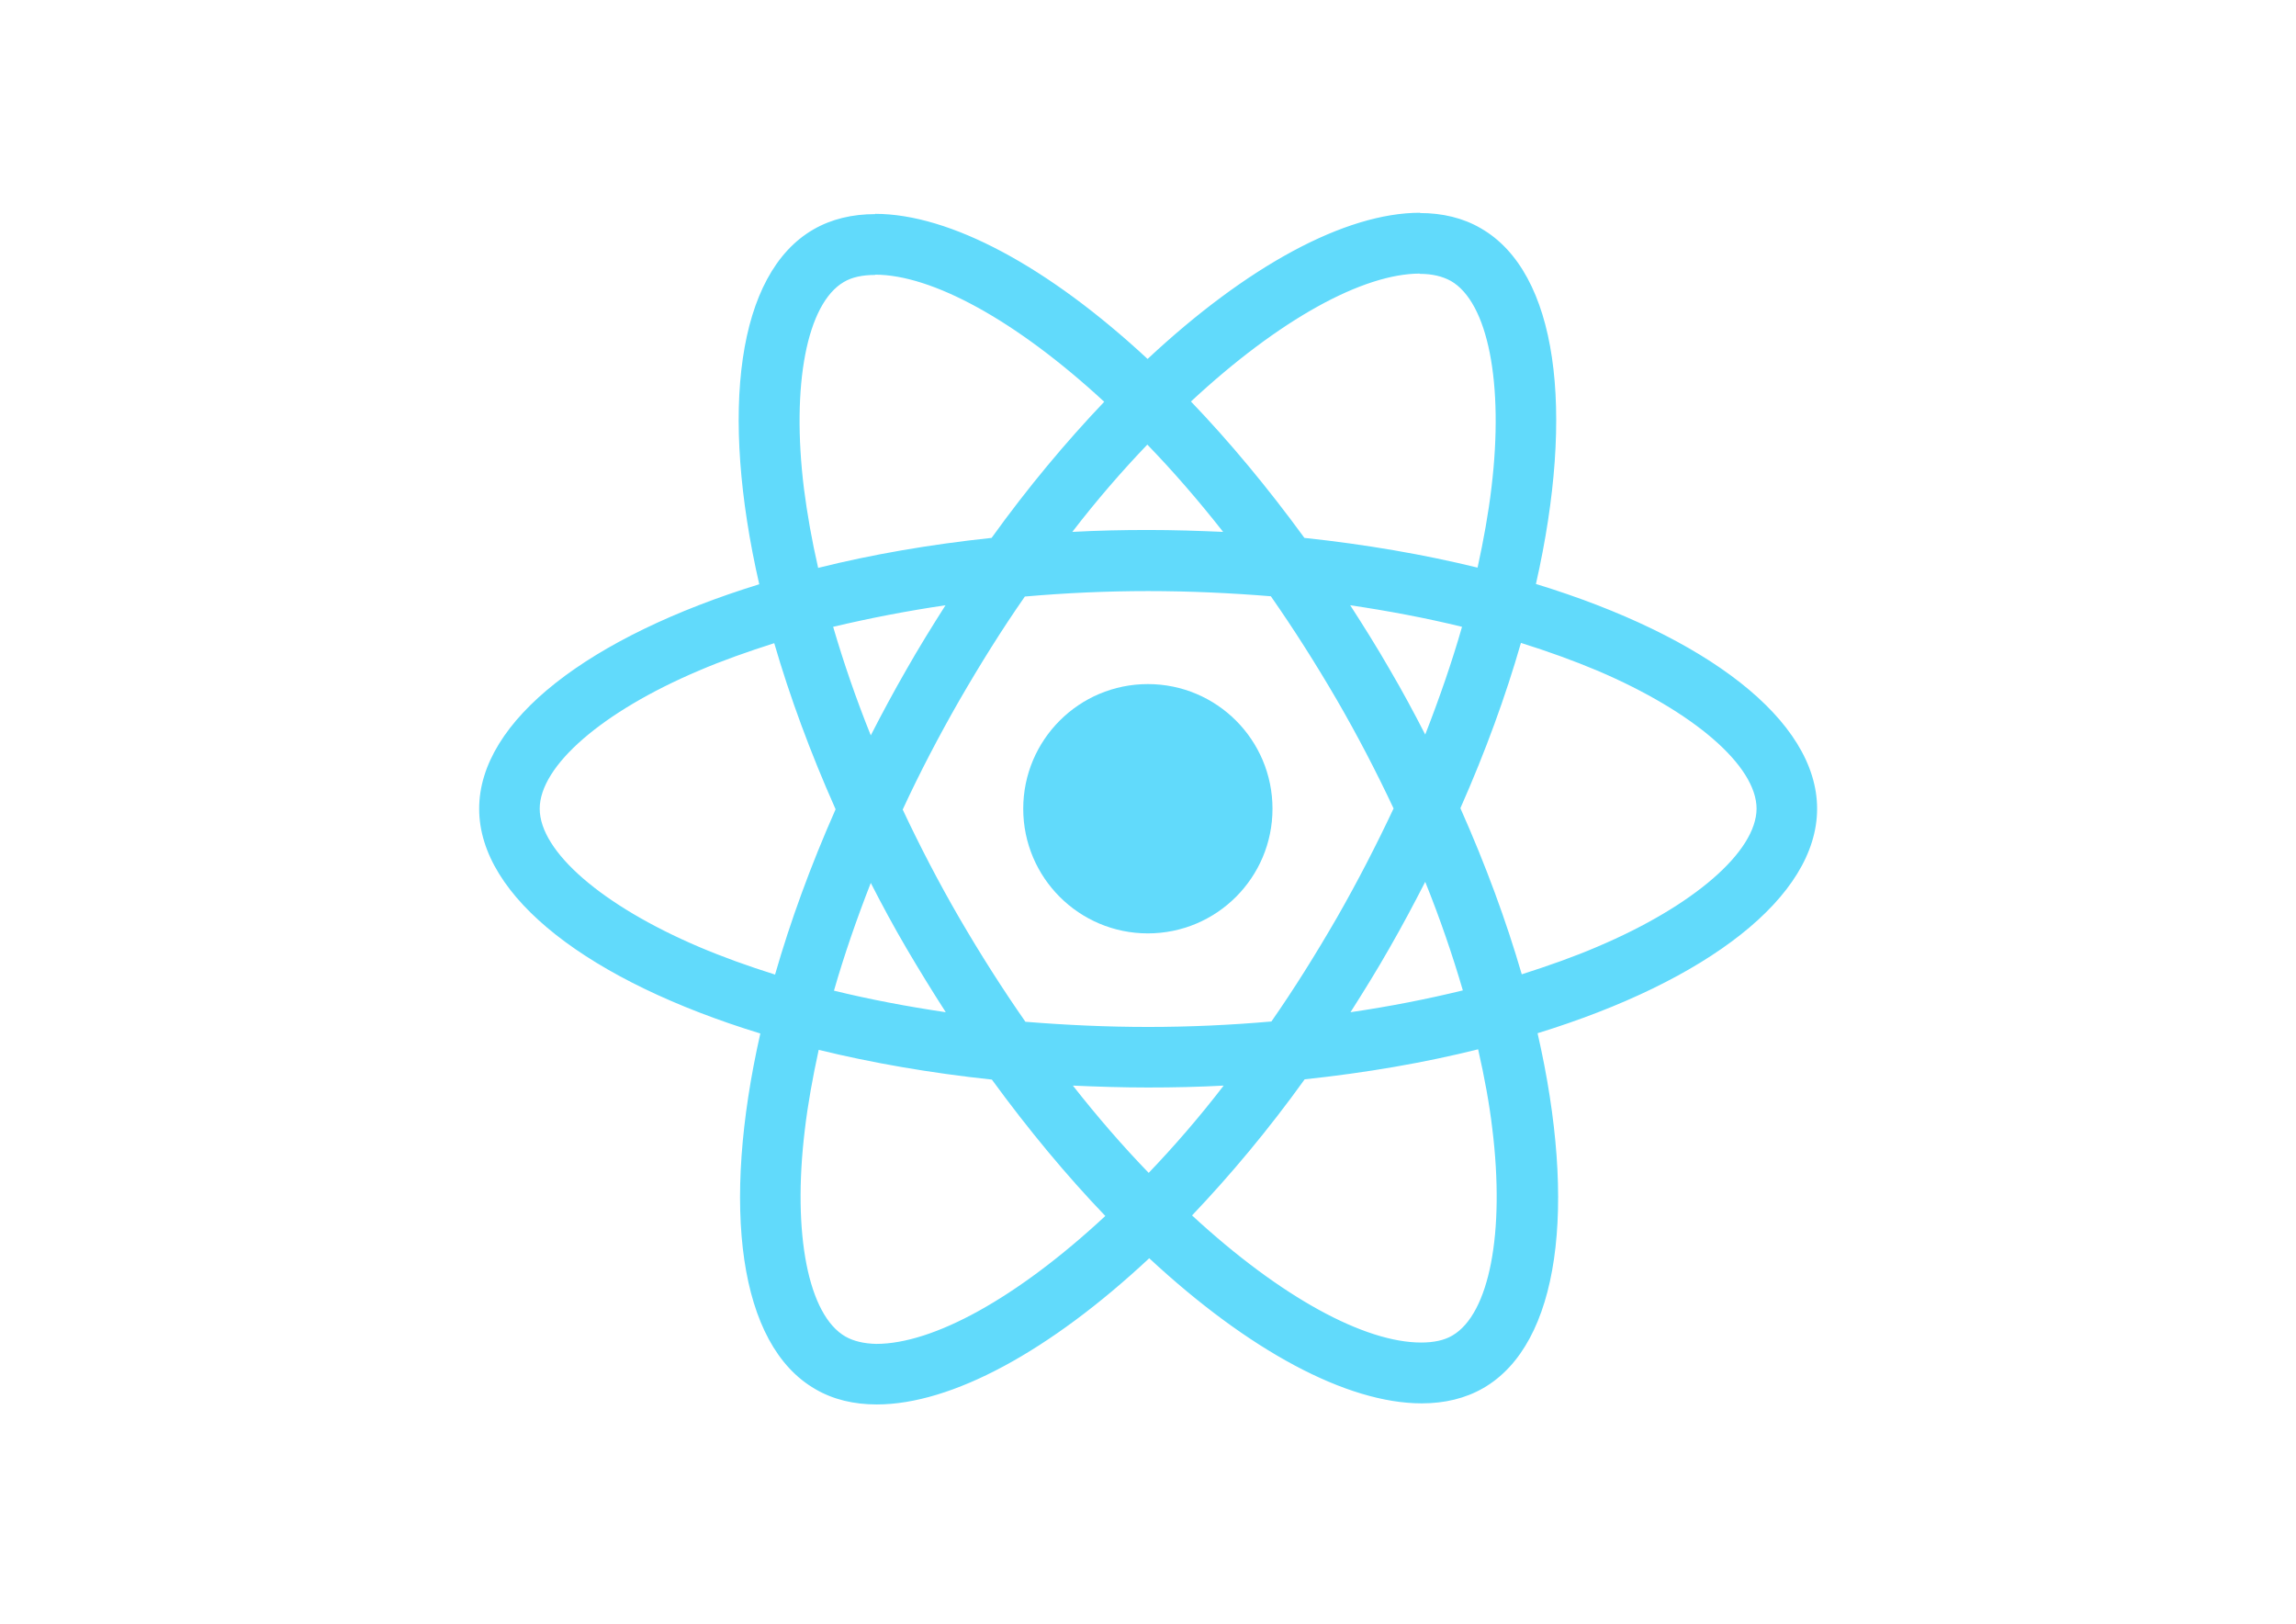
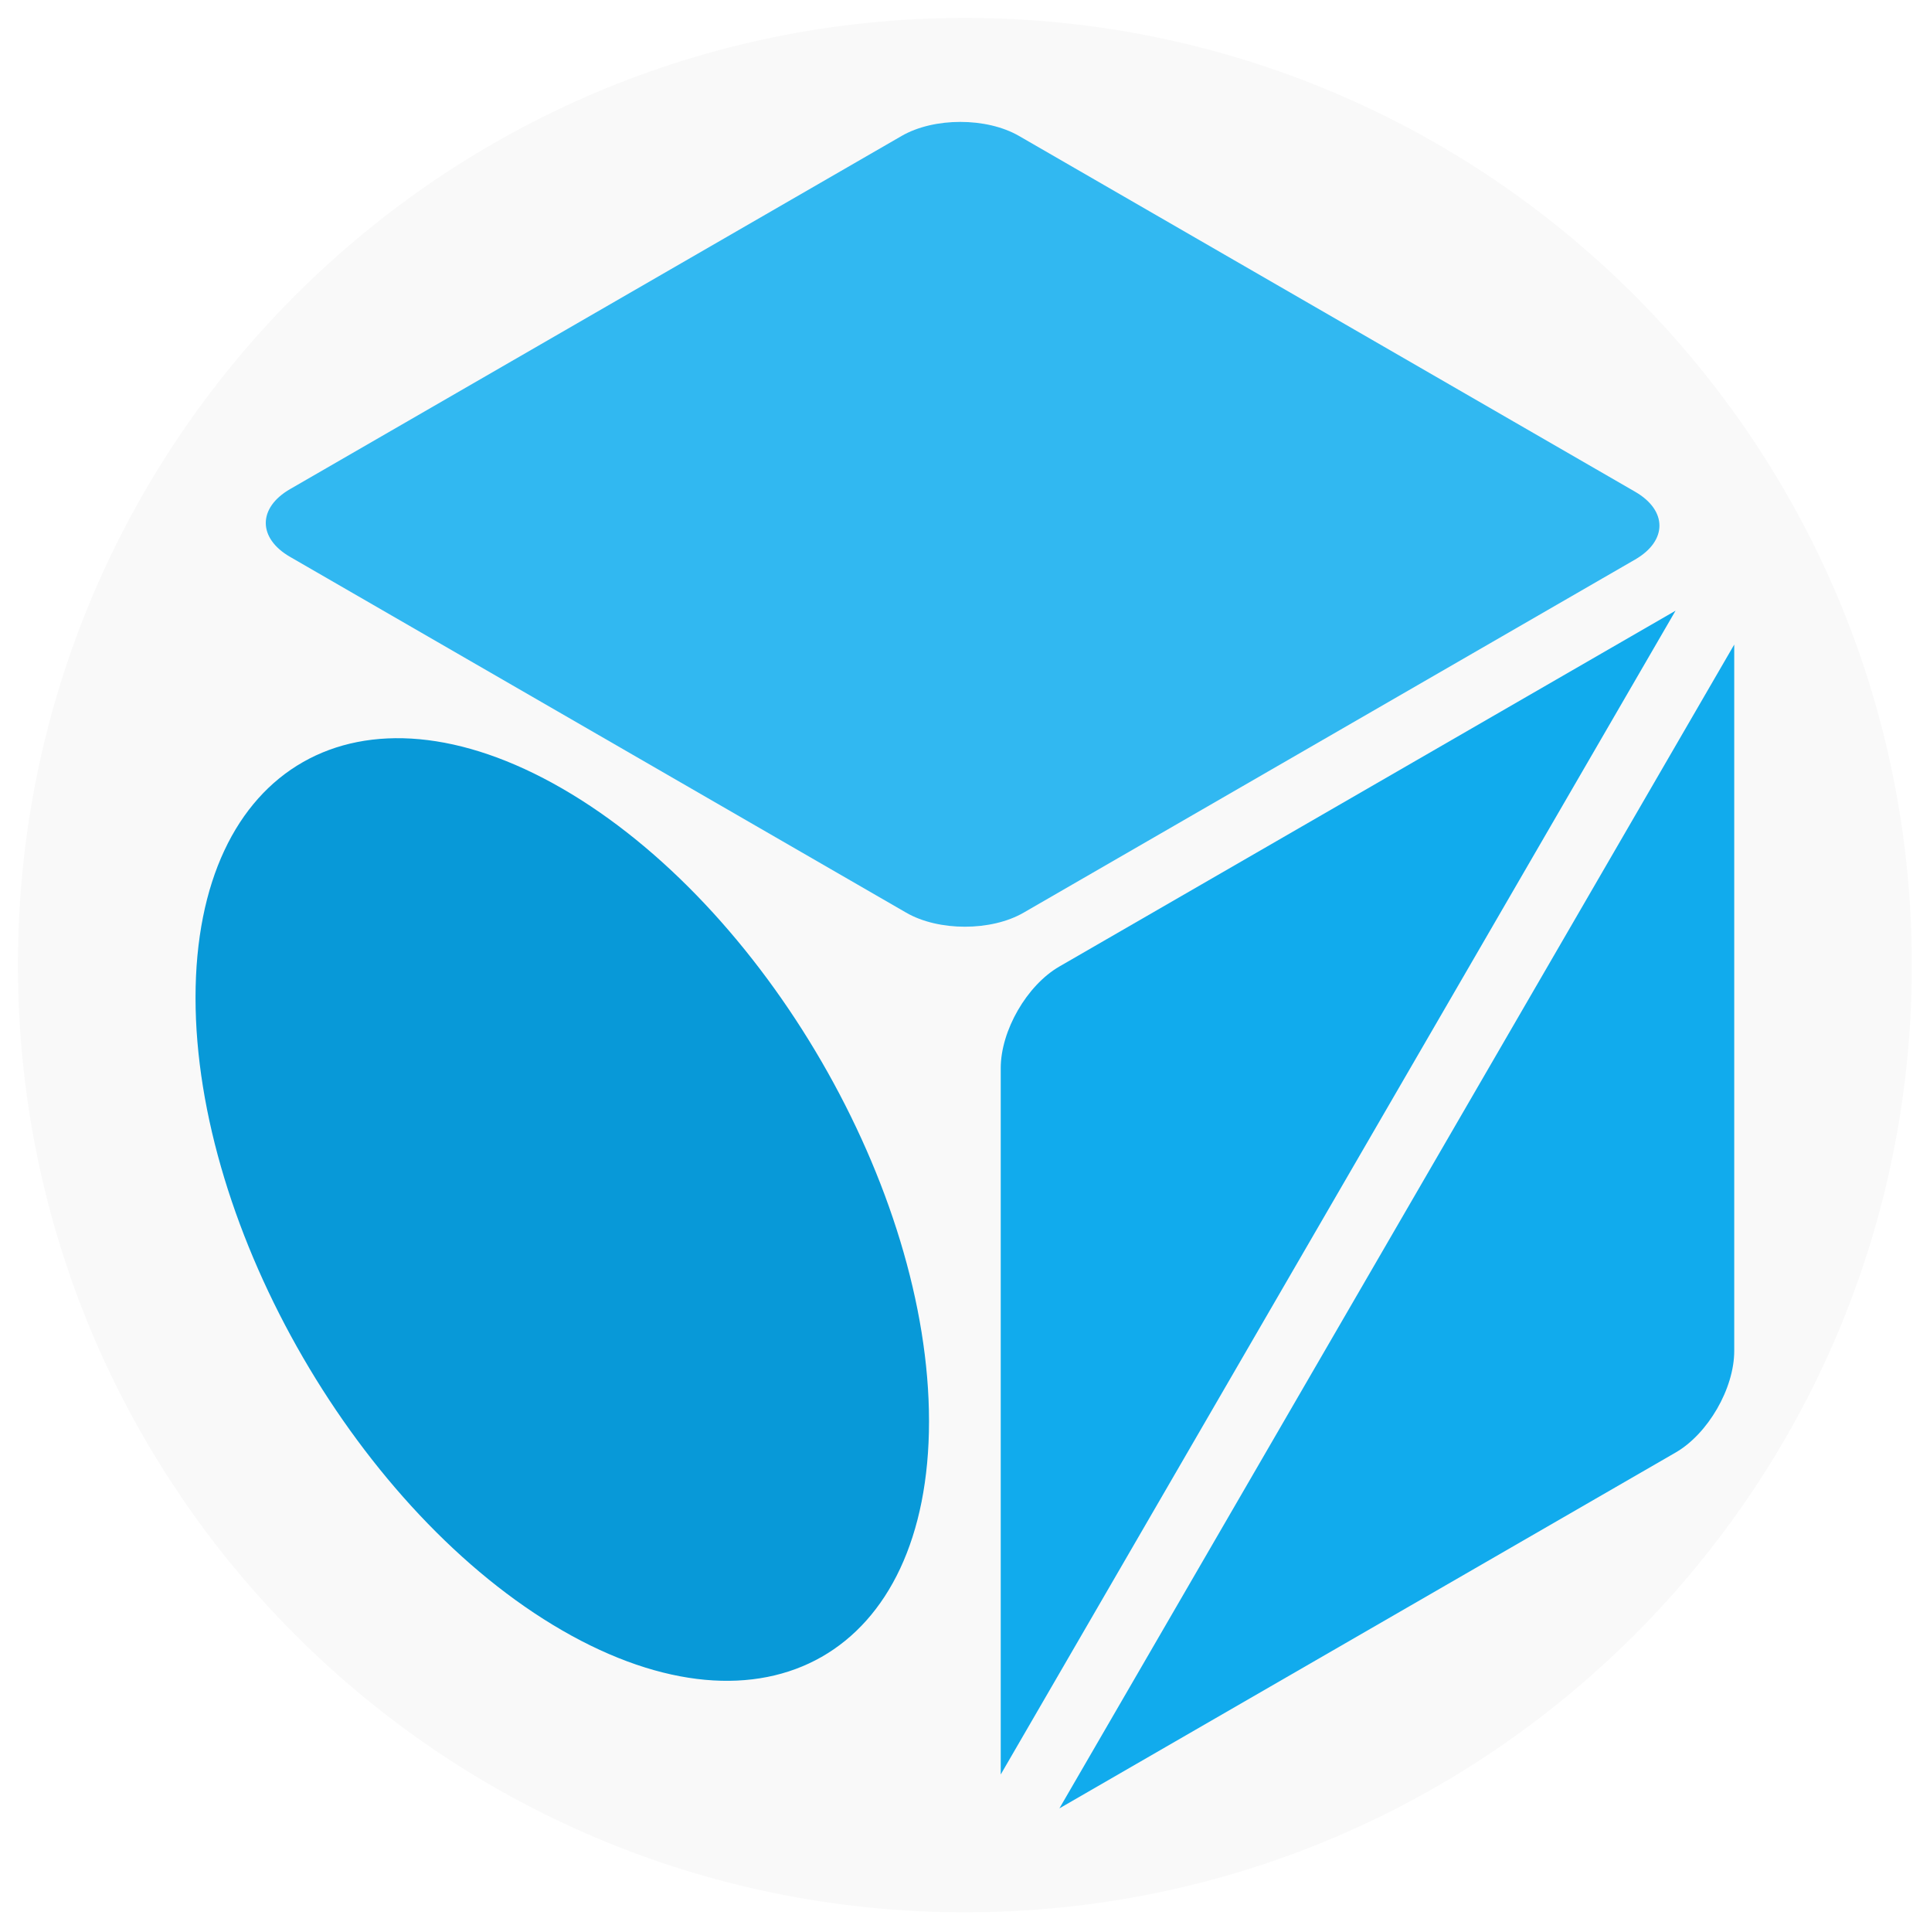
- <svg xmlns="http://www.w3.org/2000/svg" viewBox="0 0 841.9 595.3">
-   <g fill="#61DAFB">
-     <path d="M666.3 296.5c0-32.5-40.7-63.3-103.1-82.4 14.4-63.6 8-114.2-20.2-130.4-6.5-3.8-14.1-5.6-22.4-5.6v22.3c4.6 0 8.3.9 11.4 2.6 13.6 7.8 19.5 37.5 14.9 75.7-1.1 9.4-2.9 19.3-5.1 29.4-19.6-4.8-41-8.5-63.5-10.9-13.5-18.5-27.5-35.3-41.6-50 32.6-30.3 63.2-46.9 84-46.9V78c-27.5 0-63.5 19.6-99.9 53.6-36.4-33.8-72.4-53.2-99.9-53.2v22.3c20.7 0 51.4 16.5 84 46.6-14 14.7-28 31.4-41.3 49.9-22.6 2.4-44 6.1-63.6 11-2.3-10-4-19.7-5.2-29-4.7-38.2 1.1-67.9 14.6-75.8 3-1.8 6.9-2.6 11.5-2.6V78.5c-8.4 0-16 1.8-22.6 5.6-28.1 16.2-34.4 66.7-19.9 130.1-62.2 19.2-102.7 49.9-102.7 82.3 0 32.5 40.7 63.3 103.1 82.4-14.4 63.6-8 114.2 20.2 130.4 6.5 3.8 14.1 5.6 22.5 5.6 27.5 0 63.5-19.6 99.9-53.6 36.4 33.8 72.4 53.2 99.9 53.2 8.4 0 16-1.8 22.6-5.6 28.1-16.2 34.4-66.7 19.9-130.1 62-19.1 102.5-49.9 102.5-82.3zm-130.2-66.7c-3.7 12.9-8.3 26.2-13.5 39.5-4.1-8-8.4-16-13.1-24-4.6-8-9.5-15.8-14.4-23.4 14.2 2.1 27.9 4.7 41 7.9zm-45.8 106.5c-7.8 13.5-15.8 26.3-24.1 38.2-14.9 1.3-30 2-45.2 2-15.1 0-30.2-.7-45-1.9-8.3-11.9-16.4-24.6-24.2-38-7.6-13.1-14.5-26.4-20.8-39.8 6.2-13.4 13.2-26.8 20.7-39.9 7.8-13.5 15.8-26.3 24.1-38.2 14.9-1.3 30-2 45.2-2 15.1 0 30.2.7 45 1.9 8.3 11.9 16.4 24.6 24.2 38 7.6 13.1 14.5 26.4 20.8 39.8-6.3 13.4-13.2 26.8-20.7 39.9zm32.3-13c5.4 13.4 10 26.8 13.8 39.8-13.1 3.2-26.9 5.9-41.2 8 4.9-7.7 9.8-15.6 14.4-23.7 4.6-8 8.9-16.1 13-24.1zM421.2 430c-9.3-9.6-18.6-20.3-27.8-32 9 .4 18.2.7 27.5.7 9.4 0 18.7-.2 27.8-.7-9 11.7-18.3 22.4-27.5 32zm-74.4-58.9c-14.2-2.1-27.9-4.7-41-7.9 3.7-12.9 8.3-26.2 13.5-39.5 4.1 8 8.4 16 13.1 24 4.7 8 9.5 15.8 14.4 23.4zM420.7 163c9.3 9.6 18.6 20.3 27.8 32-9-.4-18.2-.7-27.5-.7-9.4 0-18.7.2-27.8.7 9-11.7 18.3-22.4 27.5-32zm-74 58.9c-4.9 7.7-9.8 15.6-14.4 23.7-4.6 8-8.9 16-13 24-5.4-13.4-10-26.8-13.8-39.8 13.1-3.1 26.9-5.8 41.2-7.9zm-90.5 125.2c-35.4-15.1-58.3-34.9-58.3-50.6 0-15.7 22.9-35.6 58.3-50.6 8.6-3.7 18-7 27.7-10.1 5.7 19.6 13.2 40 22.5 60.9-9.2 20.8-16.6 41.1-22.2 60.6-9.9-3.1-19.3-6.5-28-10.2zM310 490c-13.6-7.8-19.5-37.5-14.9-75.7 1.1-9.4 2.9-19.3 5.1-29.4 19.6 4.8 41 8.5 63.5 10.9 13.5 18.5 27.5 35.3 41.6 50-32.6 30.3-63.2 46.9-84 46.9-4.5-.1-8.3-1-11.3-2.7zm237.2-76.2c4.7 38.2-1.1 67.9-14.6 75.8-3 1.8-6.9 2.6-11.5 2.6-20.7 0-51.4-16.5-84-46.6 14-14.7 28-31.4 41.3-49.9 22.6-2.4 44-6.1 63.6-11 2.3 10.1 4.1 19.8 5.2 29.1zm38.5-66.7c-8.6 3.7-18 7-27.7 10.1-5.7-19.6-13.2-40-22.5-60.9 9.2-20.8 16.6-41.1 22.2-60.6 9.9 3.1 19.3 6.5 28.1 10.2 35.4 15.1 58.3 34.9 58.3 50.6-.1 15.7-23 35.6-58.4 50.6zM320.8 78.4z" />
-     <circle cx="420.9" cy="296.5" r="45.7" />
-     <path d="M520.5 78.1z" />
+ <svg xmlns="http://www.w3.org/2000/svg" width="215.287" height="215.487" viewBox="0 0 56.961 57.014" version="1.1" id="svg8">
+   <defs id="defs2">
+     </defs>
+   <g id="layer1" transform="translate(-72.42122,-149.7524)">
+     <circle style="fill:#f9f9f9;fill-opacity:1;stroke:none;stroke-width:0.265" id="path4873" cx="100.902" cy="178.233" r="27.952" />
+     <path style="fill:#11abed;fill-opacity:1;stroke:none;stroke-width:0.245" d="m 123.611,168.774 v 20.844 c 0,1.108 -0.772,2.446 -1.732,3 l -18.187,10.5 z" id="rect4718-7" />
+     <rect style="fill:#31b8f1;fill-opacity:1;stroke:none;stroke-width:0.264" id="rect4718" width="25" height="24.844" x="210.942" y="94.586" transform="matrix(0.8660254,0.5,-0.8660254,0.5,0,0)" rx="2" />
+     <rect style="fill:#0899d8;fill-opacity:1;stroke:none;stroke-width:0.264" id="rect4718-5" width="25" height="24.844" x="90.289" y="121.629" transform="matrix(0.8660254,0.5,0,1,0,0)" rx="14.3" />
+     <path style="fill:#11abed;fill-opacity:1;stroke:none;stroke-width:0.245" d="m 103.692,178.274 18.187,-10.5 -19.919,34.344 v -20.844 c 0,-1.108 0.772,-2.446 1.732,-3 z" id="rect4718-7-5" />
  </g>
</svg>
